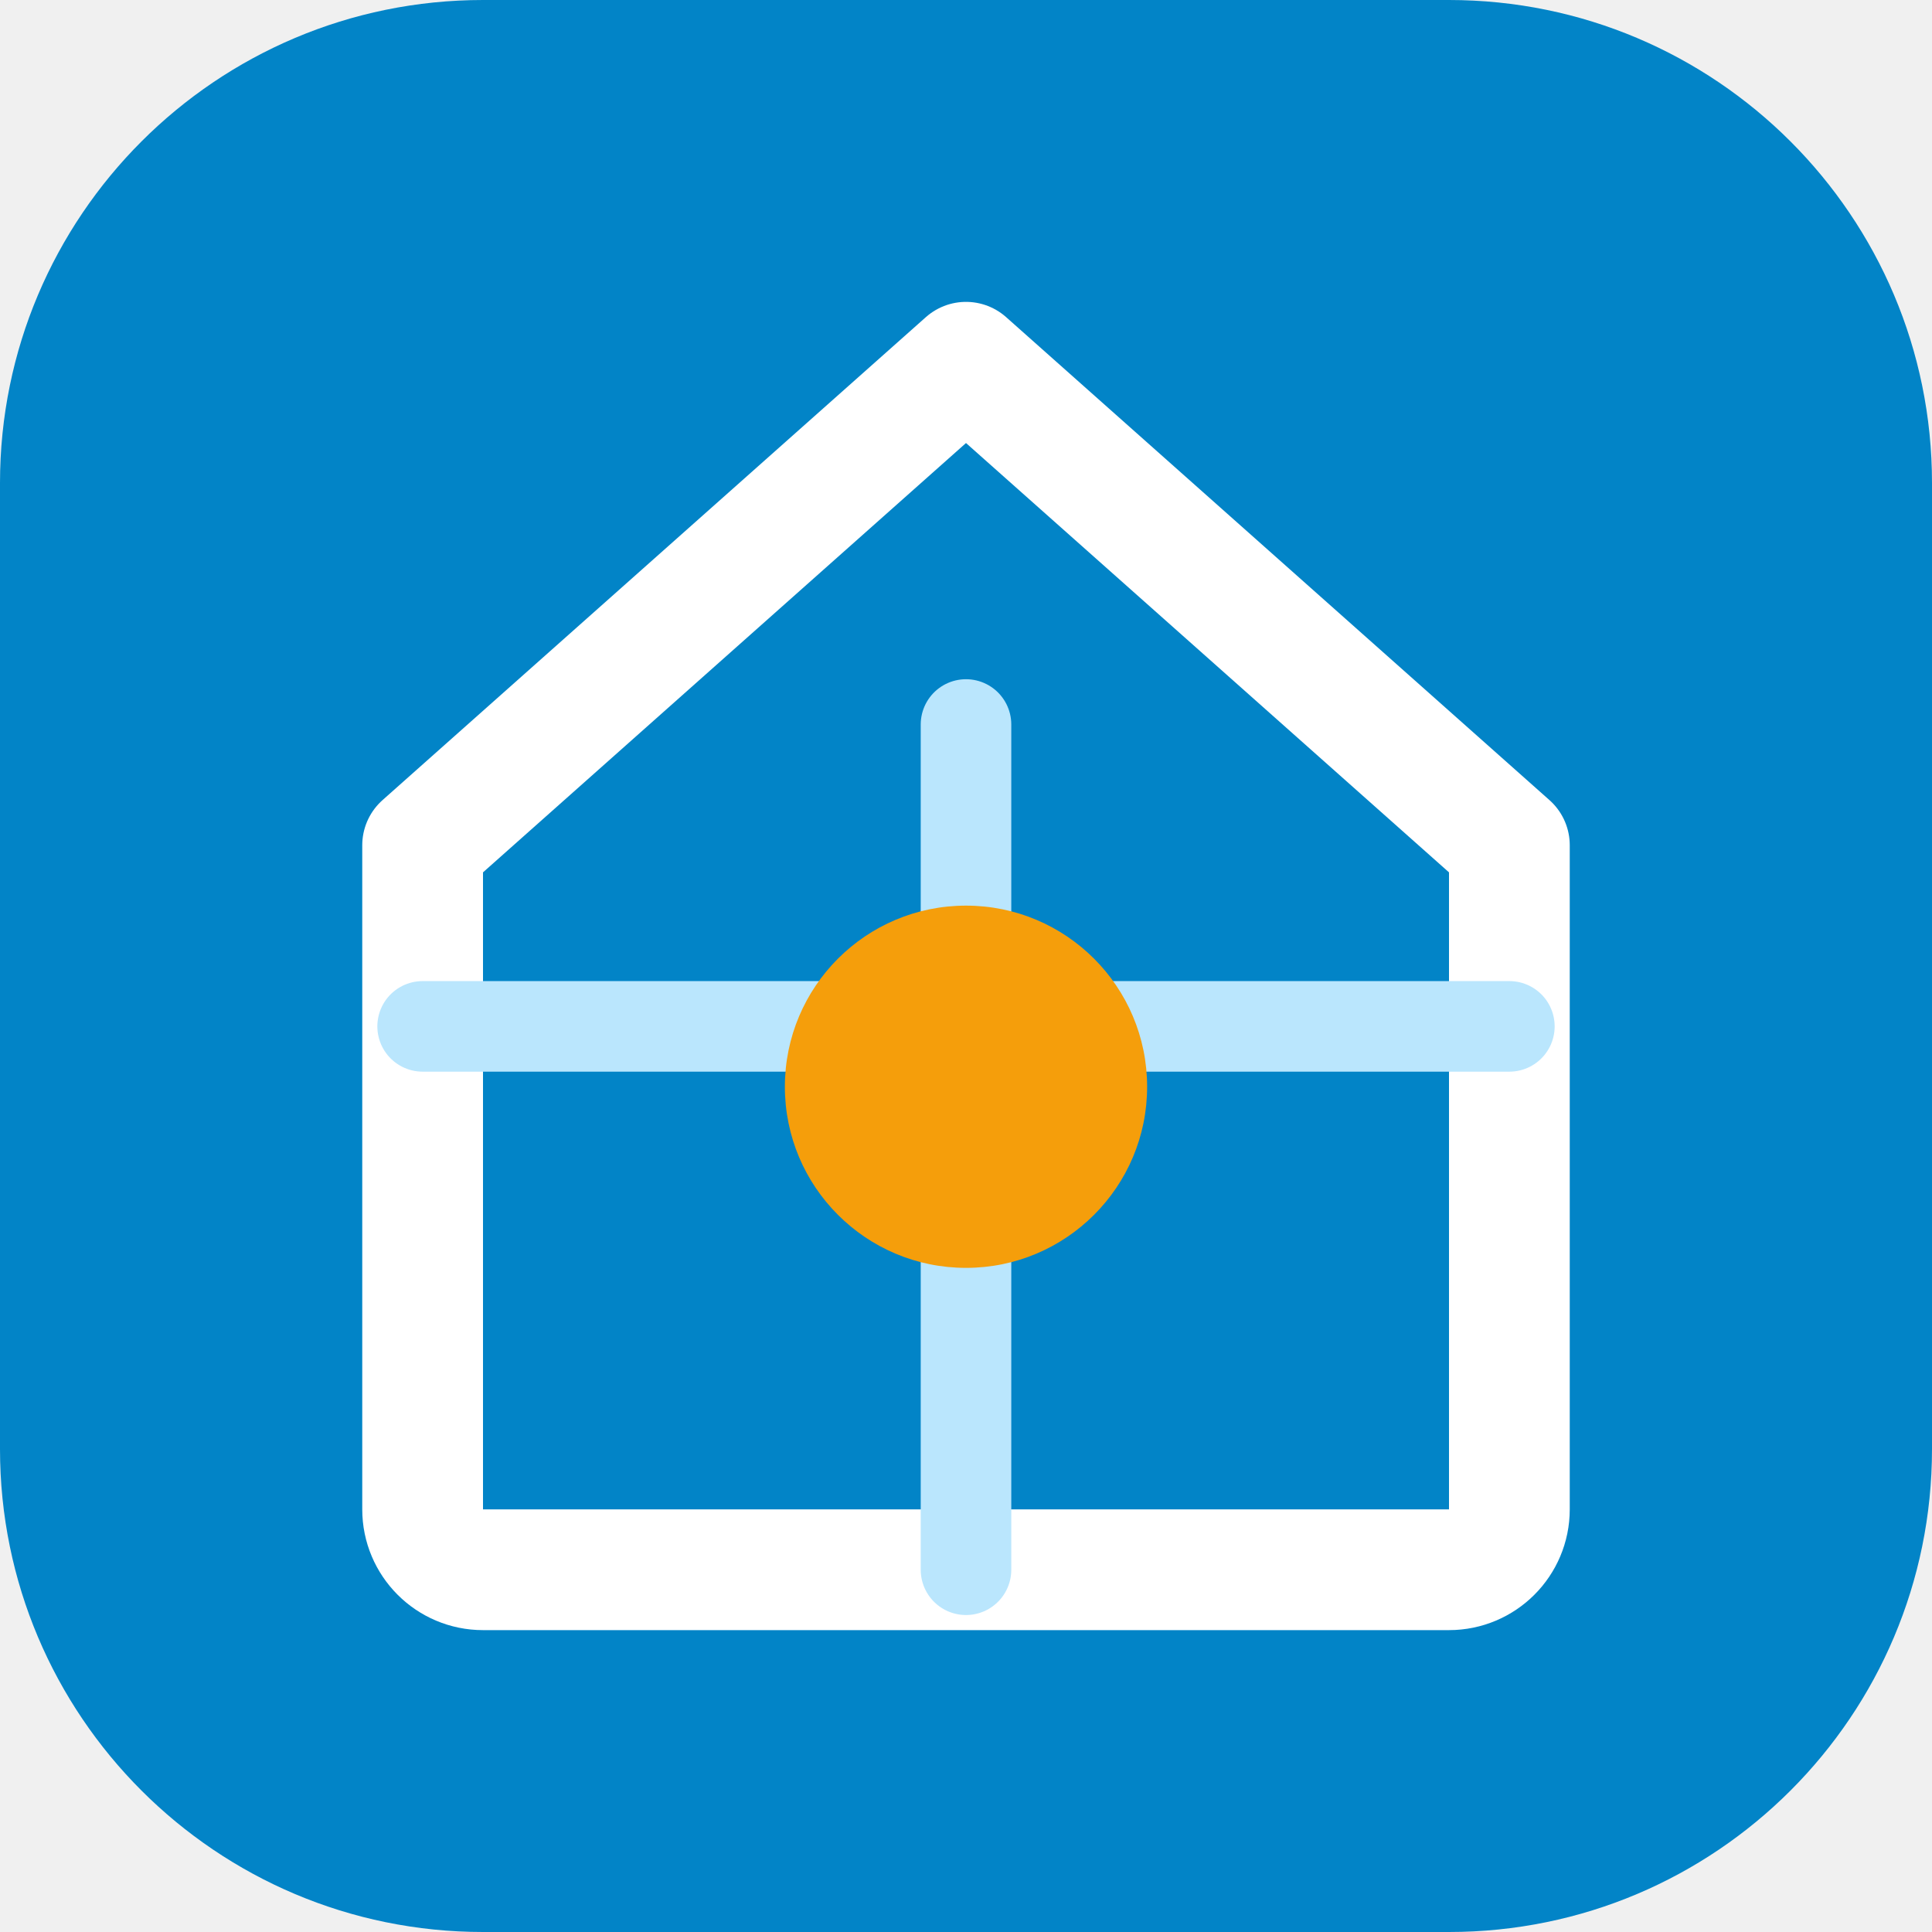
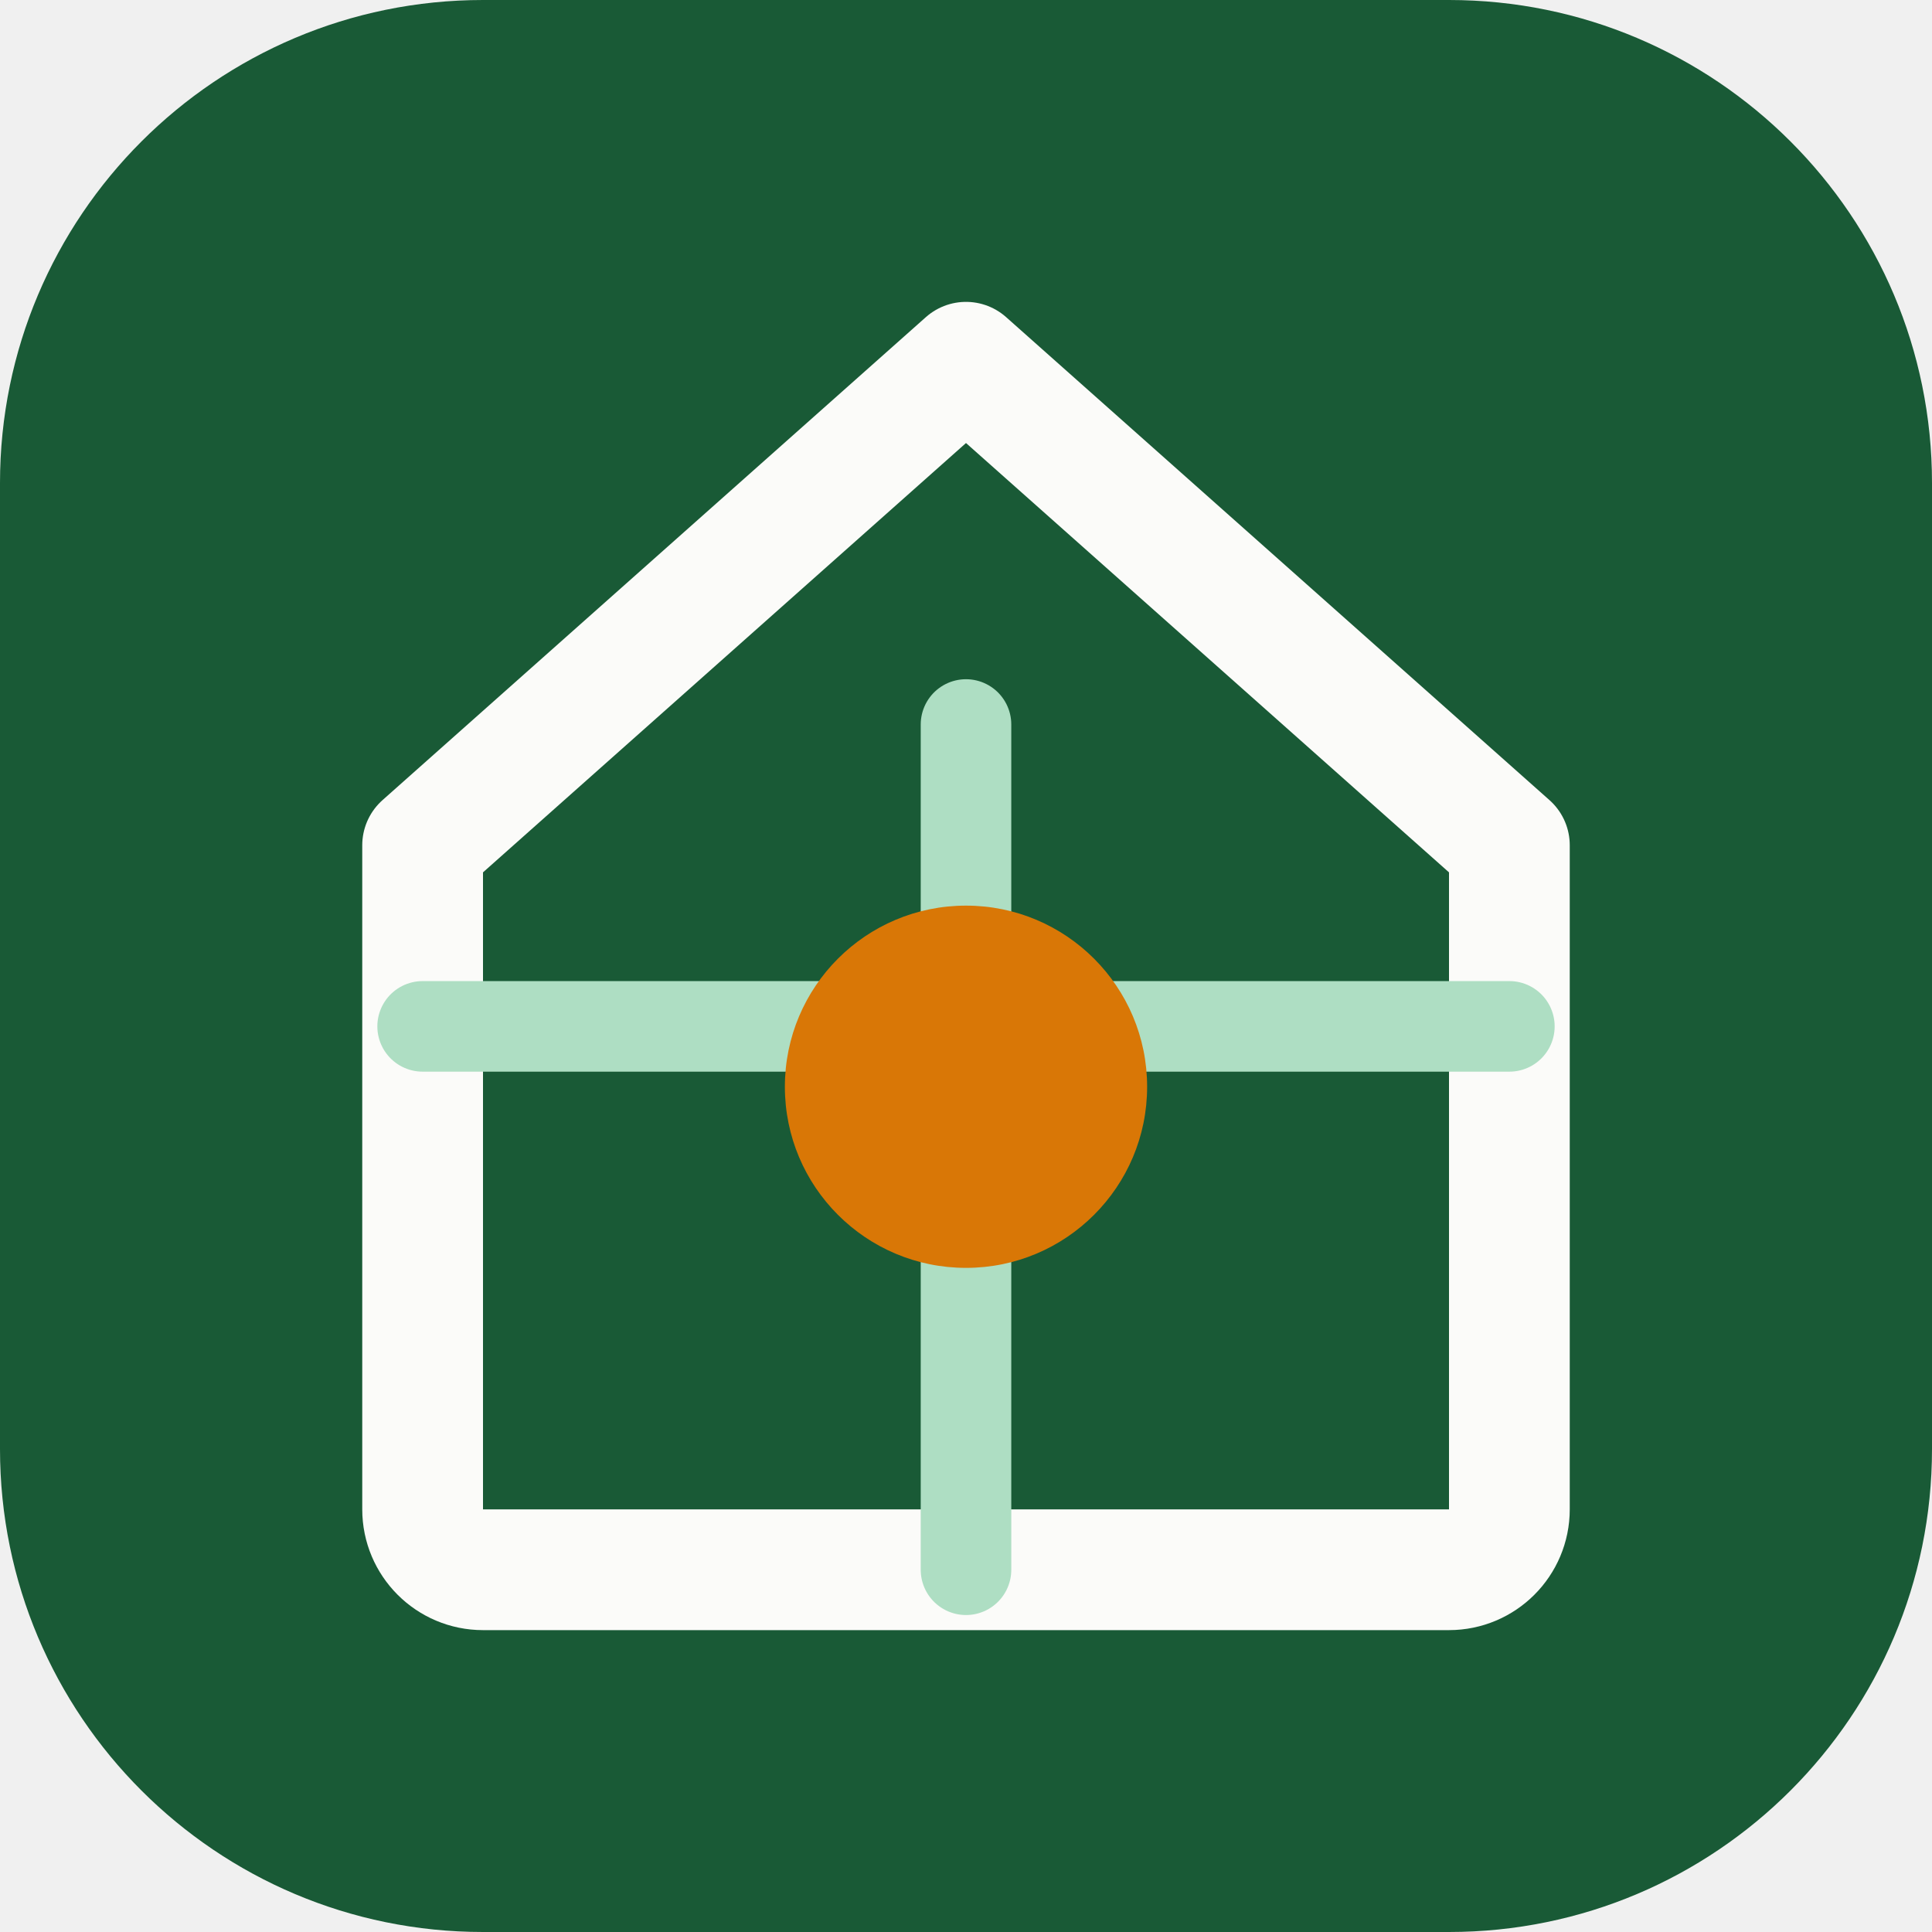
<svg xmlns="http://www.w3.org/2000/svg" viewBox="0 0 32 32" fill="none">
-   <rect width="32" height="32" rx="8" fill="#0284c7" />
-   <path d="M16 6L25 14V25C25 25.552 24.552 26 24 26H8C7.448 26 7 25.552 7 25V14L16 6Z" stroke="#ffffff" stroke-width="2" stroke-linecap="round" stroke-linejoin="round" />
-   <path d="M16 12V26M7 17H25" stroke="#bae6fd" stroke-width="1.5" stroke-linecap="round" />
-   <circle cx="16" cy="18" r="3" fill="#f59e0b" />
+   <rect width="32" height="32" rx="8" fill="#195a36" />
+   <path d="M16 6L25 14V25C25 25.552 24.552 26 24 26H8C7.448 26 7 25.552 7 25V14L16 6Z" stroke="#fbfbf9" stroke-width="2" stroke-linecap="round" stroke-linejoin="round" />
+   <path d="M16 12V26M7 17H25" stroke="#aedec3" stroke-width="1.5" stroke-linecap="round" />
+   <circle cx="16" cy="18" r="3" fill="#d97706" />
</svg>
